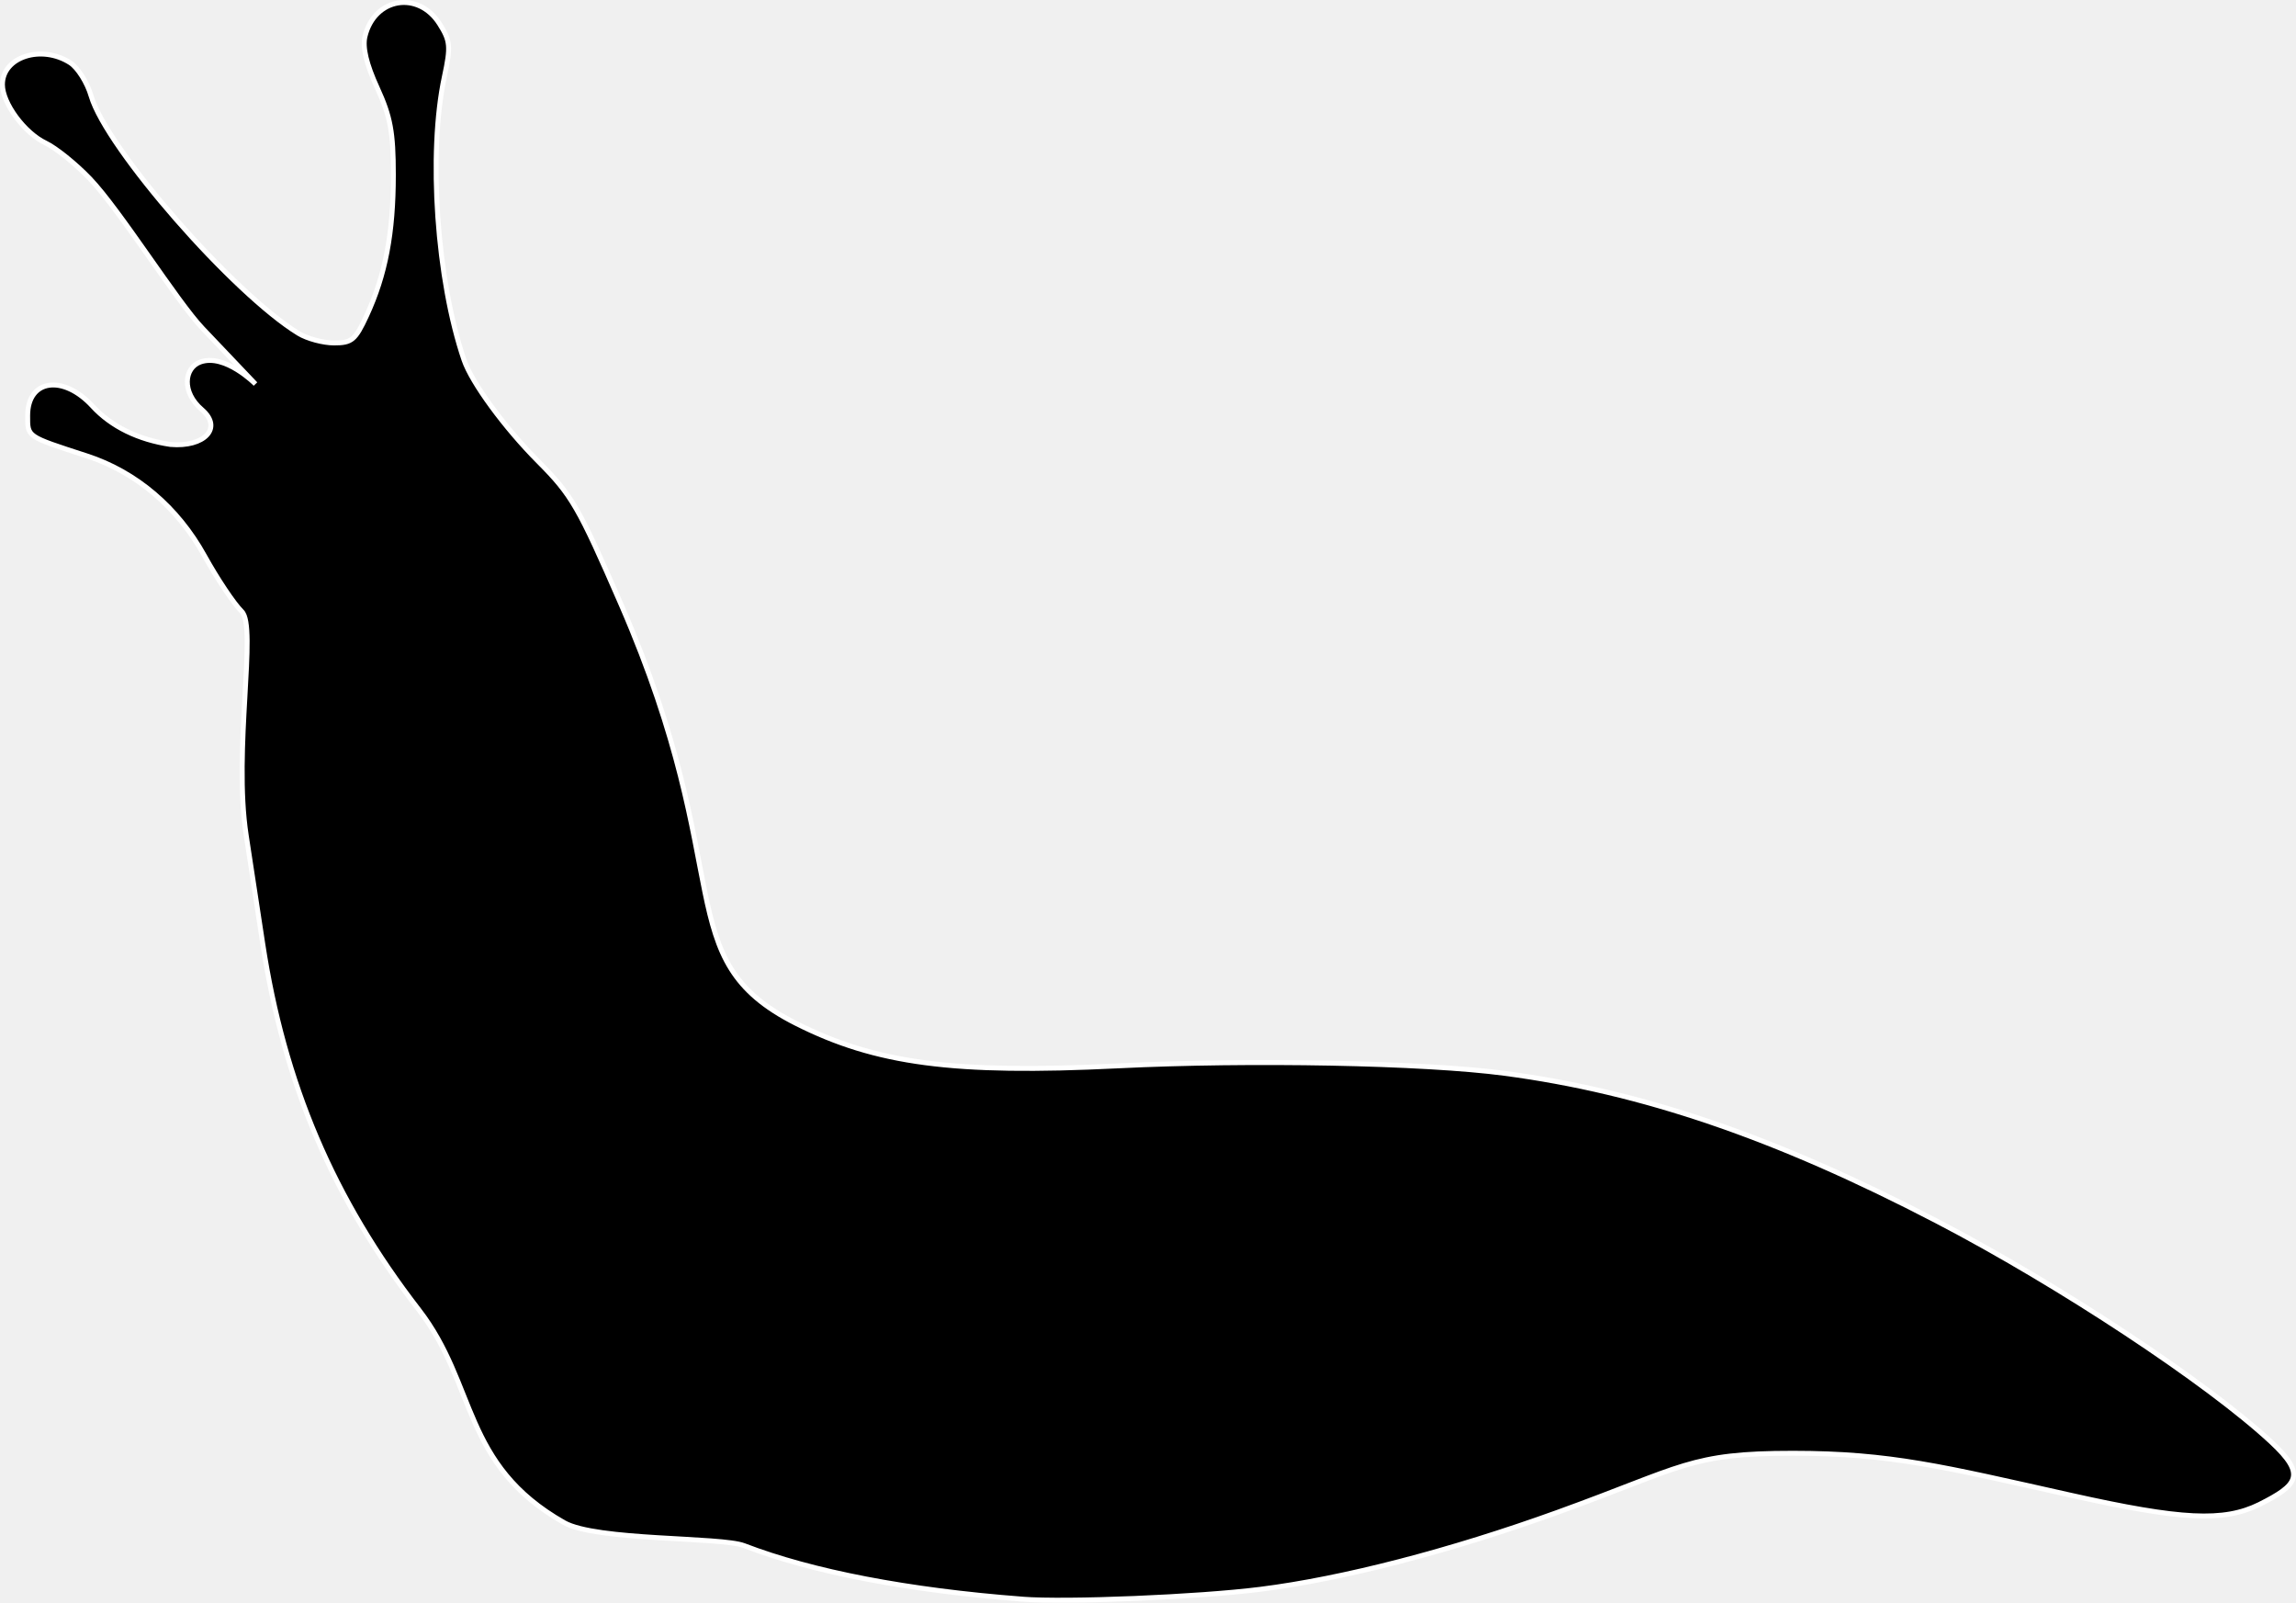
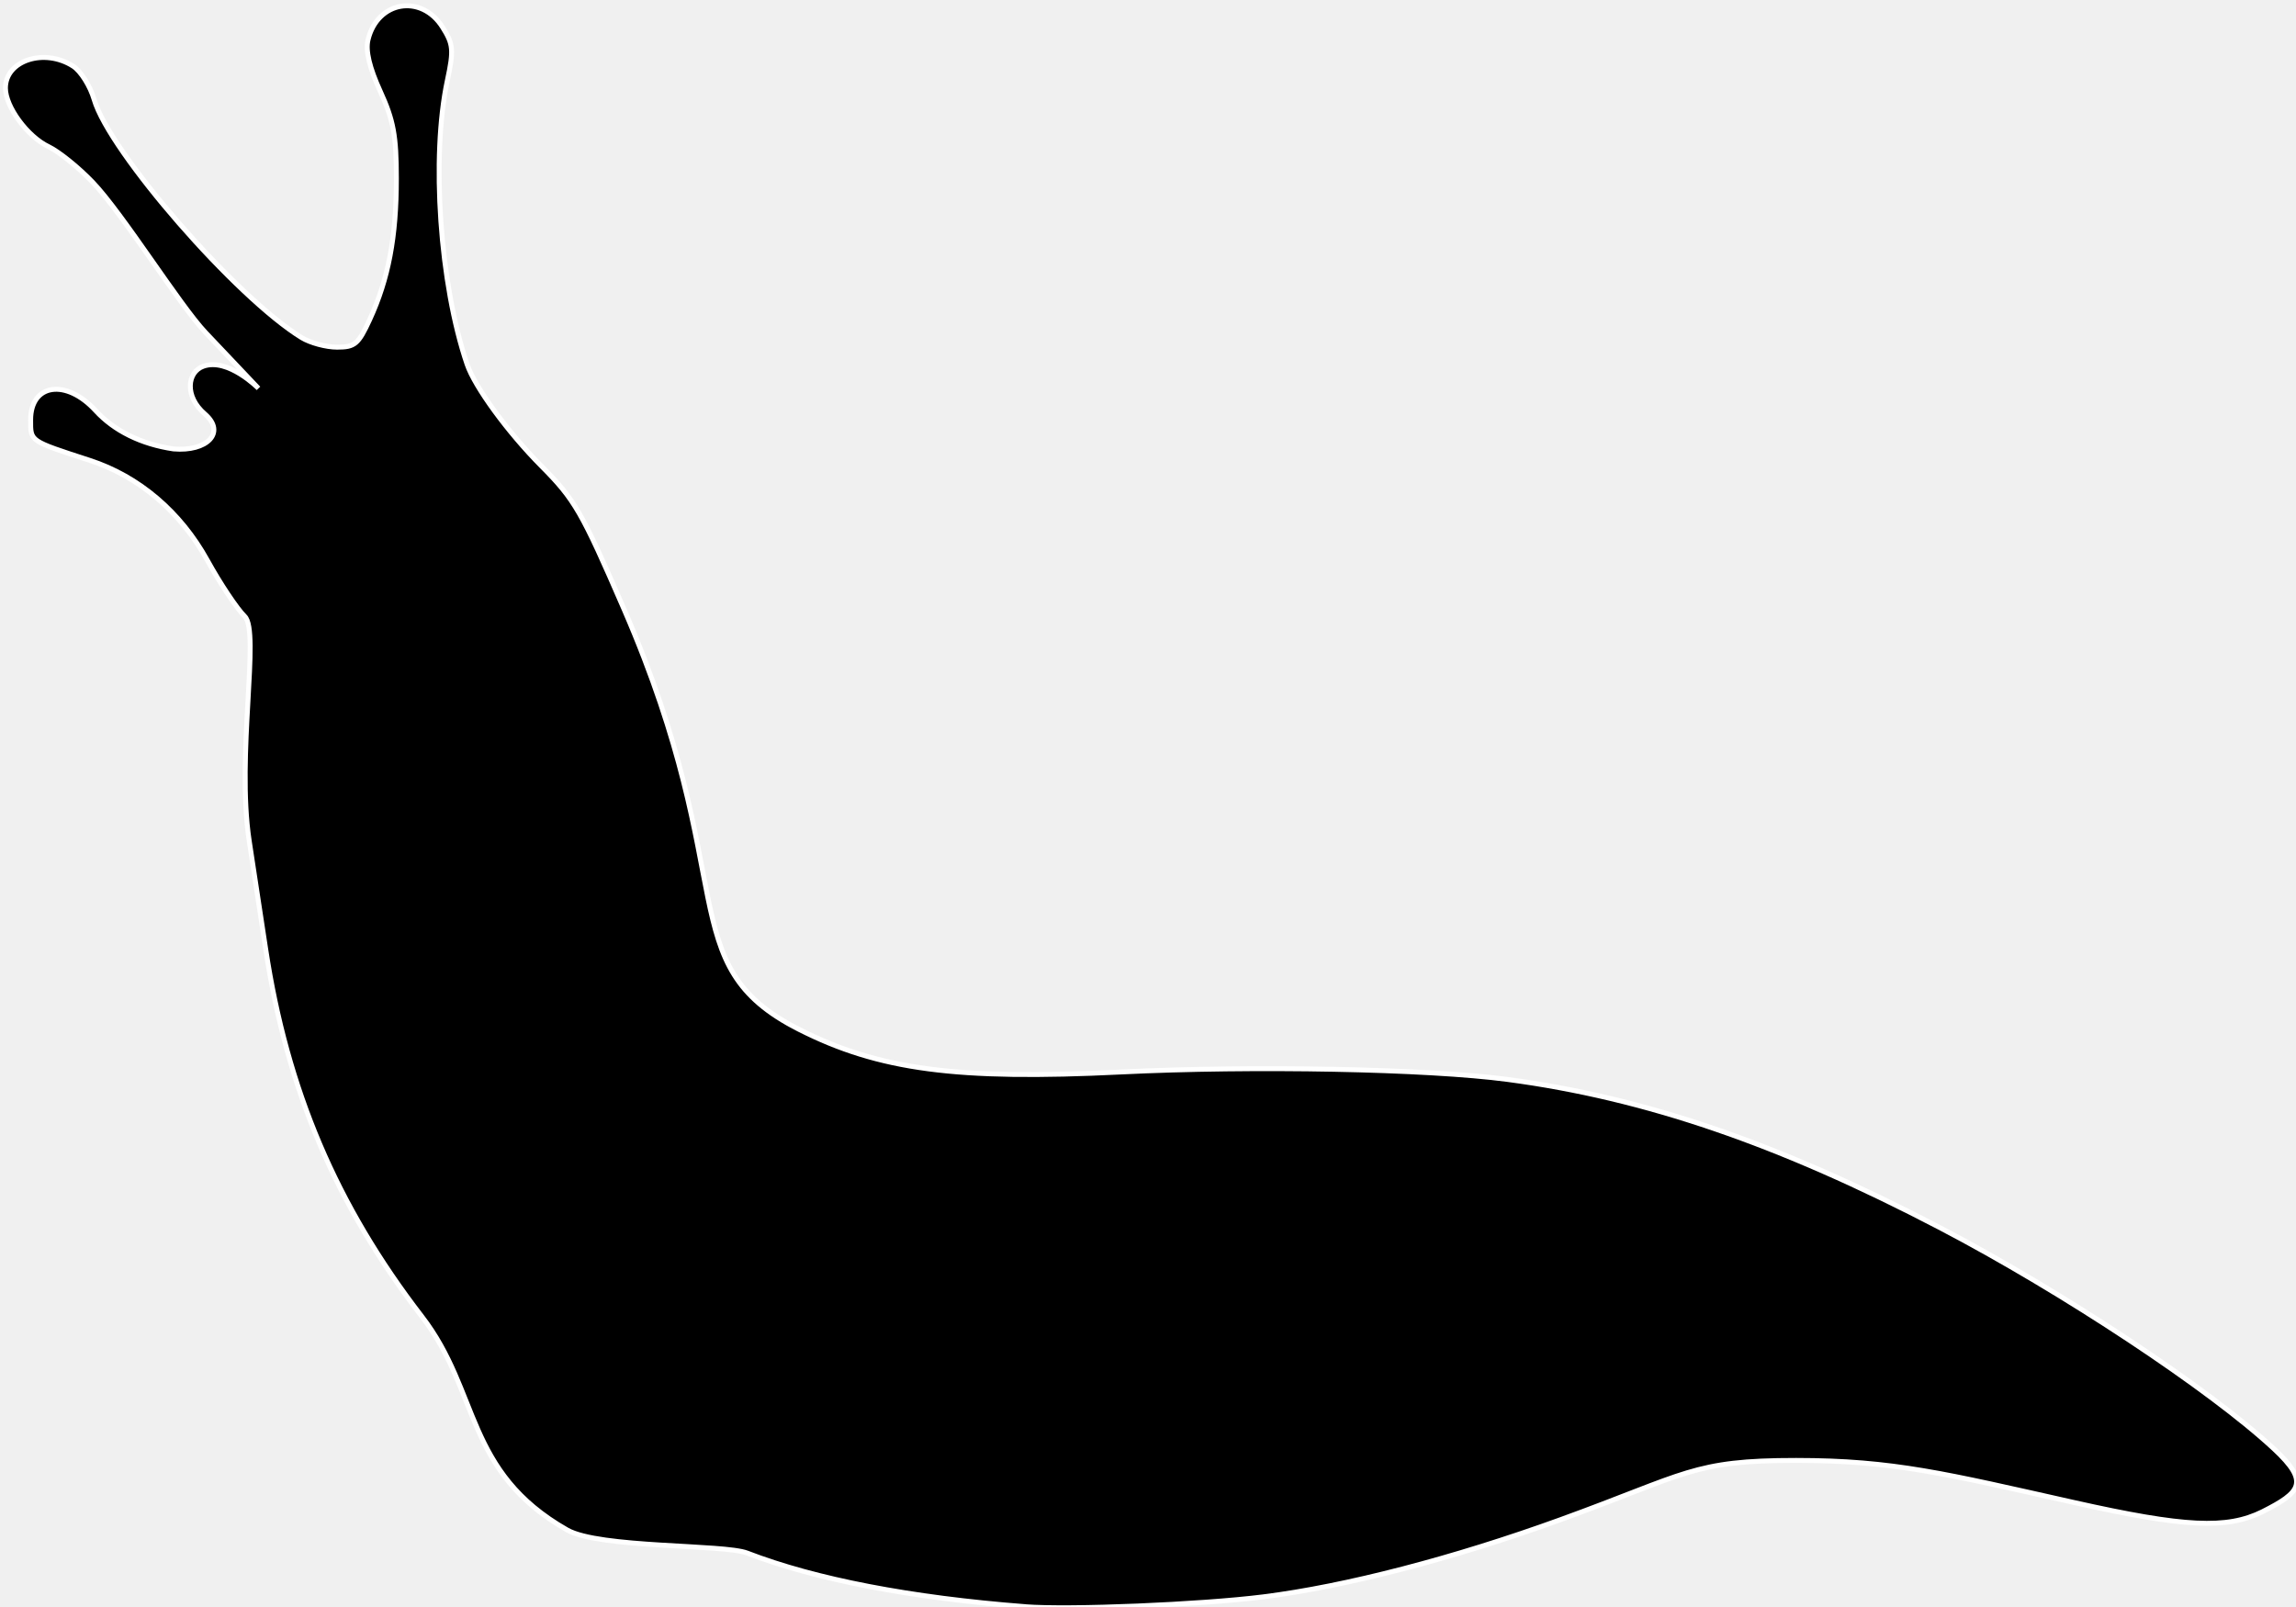
- <svg xmlns="http://www.w3.org/2000/svg" width="467.267" height="326.075" viewBox="0 0 123.631 86.274" version="1.1" id="svg5">
+ <svg xmlns="http://www.w3.org/2000/svg" width="277.267" height="194.075" viewBox="0 0 73.36 51.349" version="1.1" id="svg5">
  <defs id="defs2" />
-   <g id="layer1" transform="translate(-197.74,-46.6713)">
-     <path style="fill:#000000;stroke:#ffffff;stroke-width:0.265;stroke-opacity:1" d="m 252.772,132.756 c -6.139,-0.472 -11.28,-1.46 -14.964,-2.878 -1.245,-0.479 -7.955,-0.254 -9.693,-1.239 -5.515,-3.127 -4.688,-7.406 -7.818,-11.453 -4.614,-5.967 -7.26,-12.172 -8.411,-19.724 -0.277,-1.819 -0.677,-4.438 -0.888,-5.821 -0.703,-4.597 0.595,-11.237 -0.24,-12.051 -0.417,-0.407 -1.323,-1.761 -2.012,-3.008 -1.443,-2.61 -3.684,-4.51 -6.335,-5.37 -3.258,-1.058 -3.181,-1.005 -3.181,-2.171 0,-1.952 1.914,-2.226 3.498,-0.5 0.997,1.086 2.46,1.804 4.195,2.058 1.807,0.155 2.835,-0.878 1.695,-1.87 -1.117,-0.949 -0.96,-2.258 -0.089,-2.57 1.328,-0.474 2.967,1.186 2.967,1.186 l -2.843,-2.99 c -1.406,-1.478 -4.447,-6.372 -6.087,-8.079 -0.758,-0.789 -1.825,-1.647 -2.372,-1.906 -1.136,-0.538 -2.32,-2.141 -2.322,-3.142 -0.003,-1.494 2.099,-2.173 3.648,-1.178 0.41,0.263 0.917,1.068 1.127,1.79 0.819,2.812 7.658,10.636 11.172,12.782 0.462,0.282 1.321,0.512 1.91,0.512 0.955,0 1.145,-0.16 1.755,-1.478 1.01,-2.184 1.437,-4.436 1.437,-7.572 0,-2.298 -0.155,-3.132 -0.868,-4.686 -0.582,-1.267 -0.799,-2.177 -0.66,-2.76 0.501,-2.09 2.866,-2.493 4.014,-0.685 0.582,0.917 0.61,1.221 0.261,2.849 -0.884,4.12 -0.41,10.954 1.058,15.249 0.419,1.227 2.19,3.644 4.003,5.464 1.798,1.805 2.162,2.435 4.453,7.695 6.385,14.663 2.5,19.062 9.42,22.553 4.299,2.168 8.493,2.722 17.33,2.288 7.136,-0.35 16.506,-0.171 20.809,0.399 7.41,0.98 14.607,3.438 23.271,7.947 6.61,3.44 14.608,8.721 18.024,11.9 1.91,1.777 1.437,2.32 -0.641,3.366 -1.918,0.944 -4.192,0.833 -10.134,-0.496 -6.92,-1.548 -9.732,-2.26 -14.972,-2.262 -5.575,-0.002 -5.874,0.72 -12.677,3.178 -5.773,2.086 -11.567,3.586 -16.007,4.145 -3.363,0.423 -10.431,0.715 -12.832,0.53 z" id="path946" />
+   <g id="layer1">
+     <path style="fill:#000000;stroke:#ffffff;stroke-width:0.157;stroke-opacity:1" d="m 32.751,51.341 c -3.643,-0.281 -6.694,-0.869 -8.879,-1.713 -0.739,-0.285 -4.72,-0.151 -5.752,-0.738 -3.273,-1.861 -2.782,-4.408 -4.639,-6.817 -2.738,-3.552 -4.308,-7.245 -4.991,-11.739 -0.165,-1.083 -0.402,-2.642 -0.527,-3.464 -0.417,-2.736 0.353,-6.688 -0.143,-7.173 -0.247,-0.242 -0.785,-1.048 -1.194,-1.79 -0.856,-1.553 -2.186,-2.684 -3.759,-3.196 -1.933,-0.629 -1.888,-0.598 -1.888,-1.292 0,-1.162 1.136,-1.325 2.076,-0.298 0.591,0.646 1.46,1.074 2.489,1.225 1.072,0.092 1.682,-0.522 1.006,-1.113 -0.663,-0.565 -0.57,-1.344 -0.053,-1.529 0.788,-0.282 1.761,0.706 1.761,0.706 l -1.687,-1.78 c -0.834,-0.88 -2.639,-3.792 -3.612,-4.809 -0.449,-0.47 -1.083,-0.98 -1.407,-1.134 -0.674,-0.32 -1.376,-1.274 -1.378,-1.87 -0.001,-0.889 1.245,-1.293 2.165,-0.701 0.243,0.157 0.544,0.636 0.669,1.065 0.486,1.674 4.544,6.331 6.629,7.608 0.274,0.168 0.784,0.305 1.134,0.305 0.567,0 0.679,-0.095 1.041,-0.88 0.599,-1.3 0.853,-2.64 0.853,-4.507 0,-1.368 -0.092,-1.864 -0.515,-2.789 -0.345,-0.754 -0.474,-1.296 -0.392,-1.642 0.297,-1.244 1.701,-1.484 2.382,-0.408 0.345,0.546 0.362,0.727 0.155,1.695 -0.525,2.452 -0.243,6.52 0.628,9.076 0.249,0.73 1.299,2.169 2.375,3.252 1.067,1.074 1.283,1.449 2.642,4.58 3.788,8.727 1.483,11.346 5.59,13.423 2.551,1.291 5.039,1.62 10.283,1.362 4.234,-0.208 9.794,-0.101 12.348,0.237 4.397,0.584 8.668,2.046 13.809,4.73 3.922,2.048 8.668,5.19 10.695,7.083 1.133,1.058 0.853,1.381 -0.38,2.003 -1.138,0.562 -2.487,0.496 -6.013,-0.295 -4.106,-0.921 -5.775,-1.345 -8.884,-1.346 -3.308,-10e-4 -3.486,0.428 -7.522,1.892 -3.425,1.242 -6.864,2.135 -9.498,2.467 -1.996,0.252 -6.189,0.425 -7.614,0.316 z" id="path946" />
  </g>
</svg>
